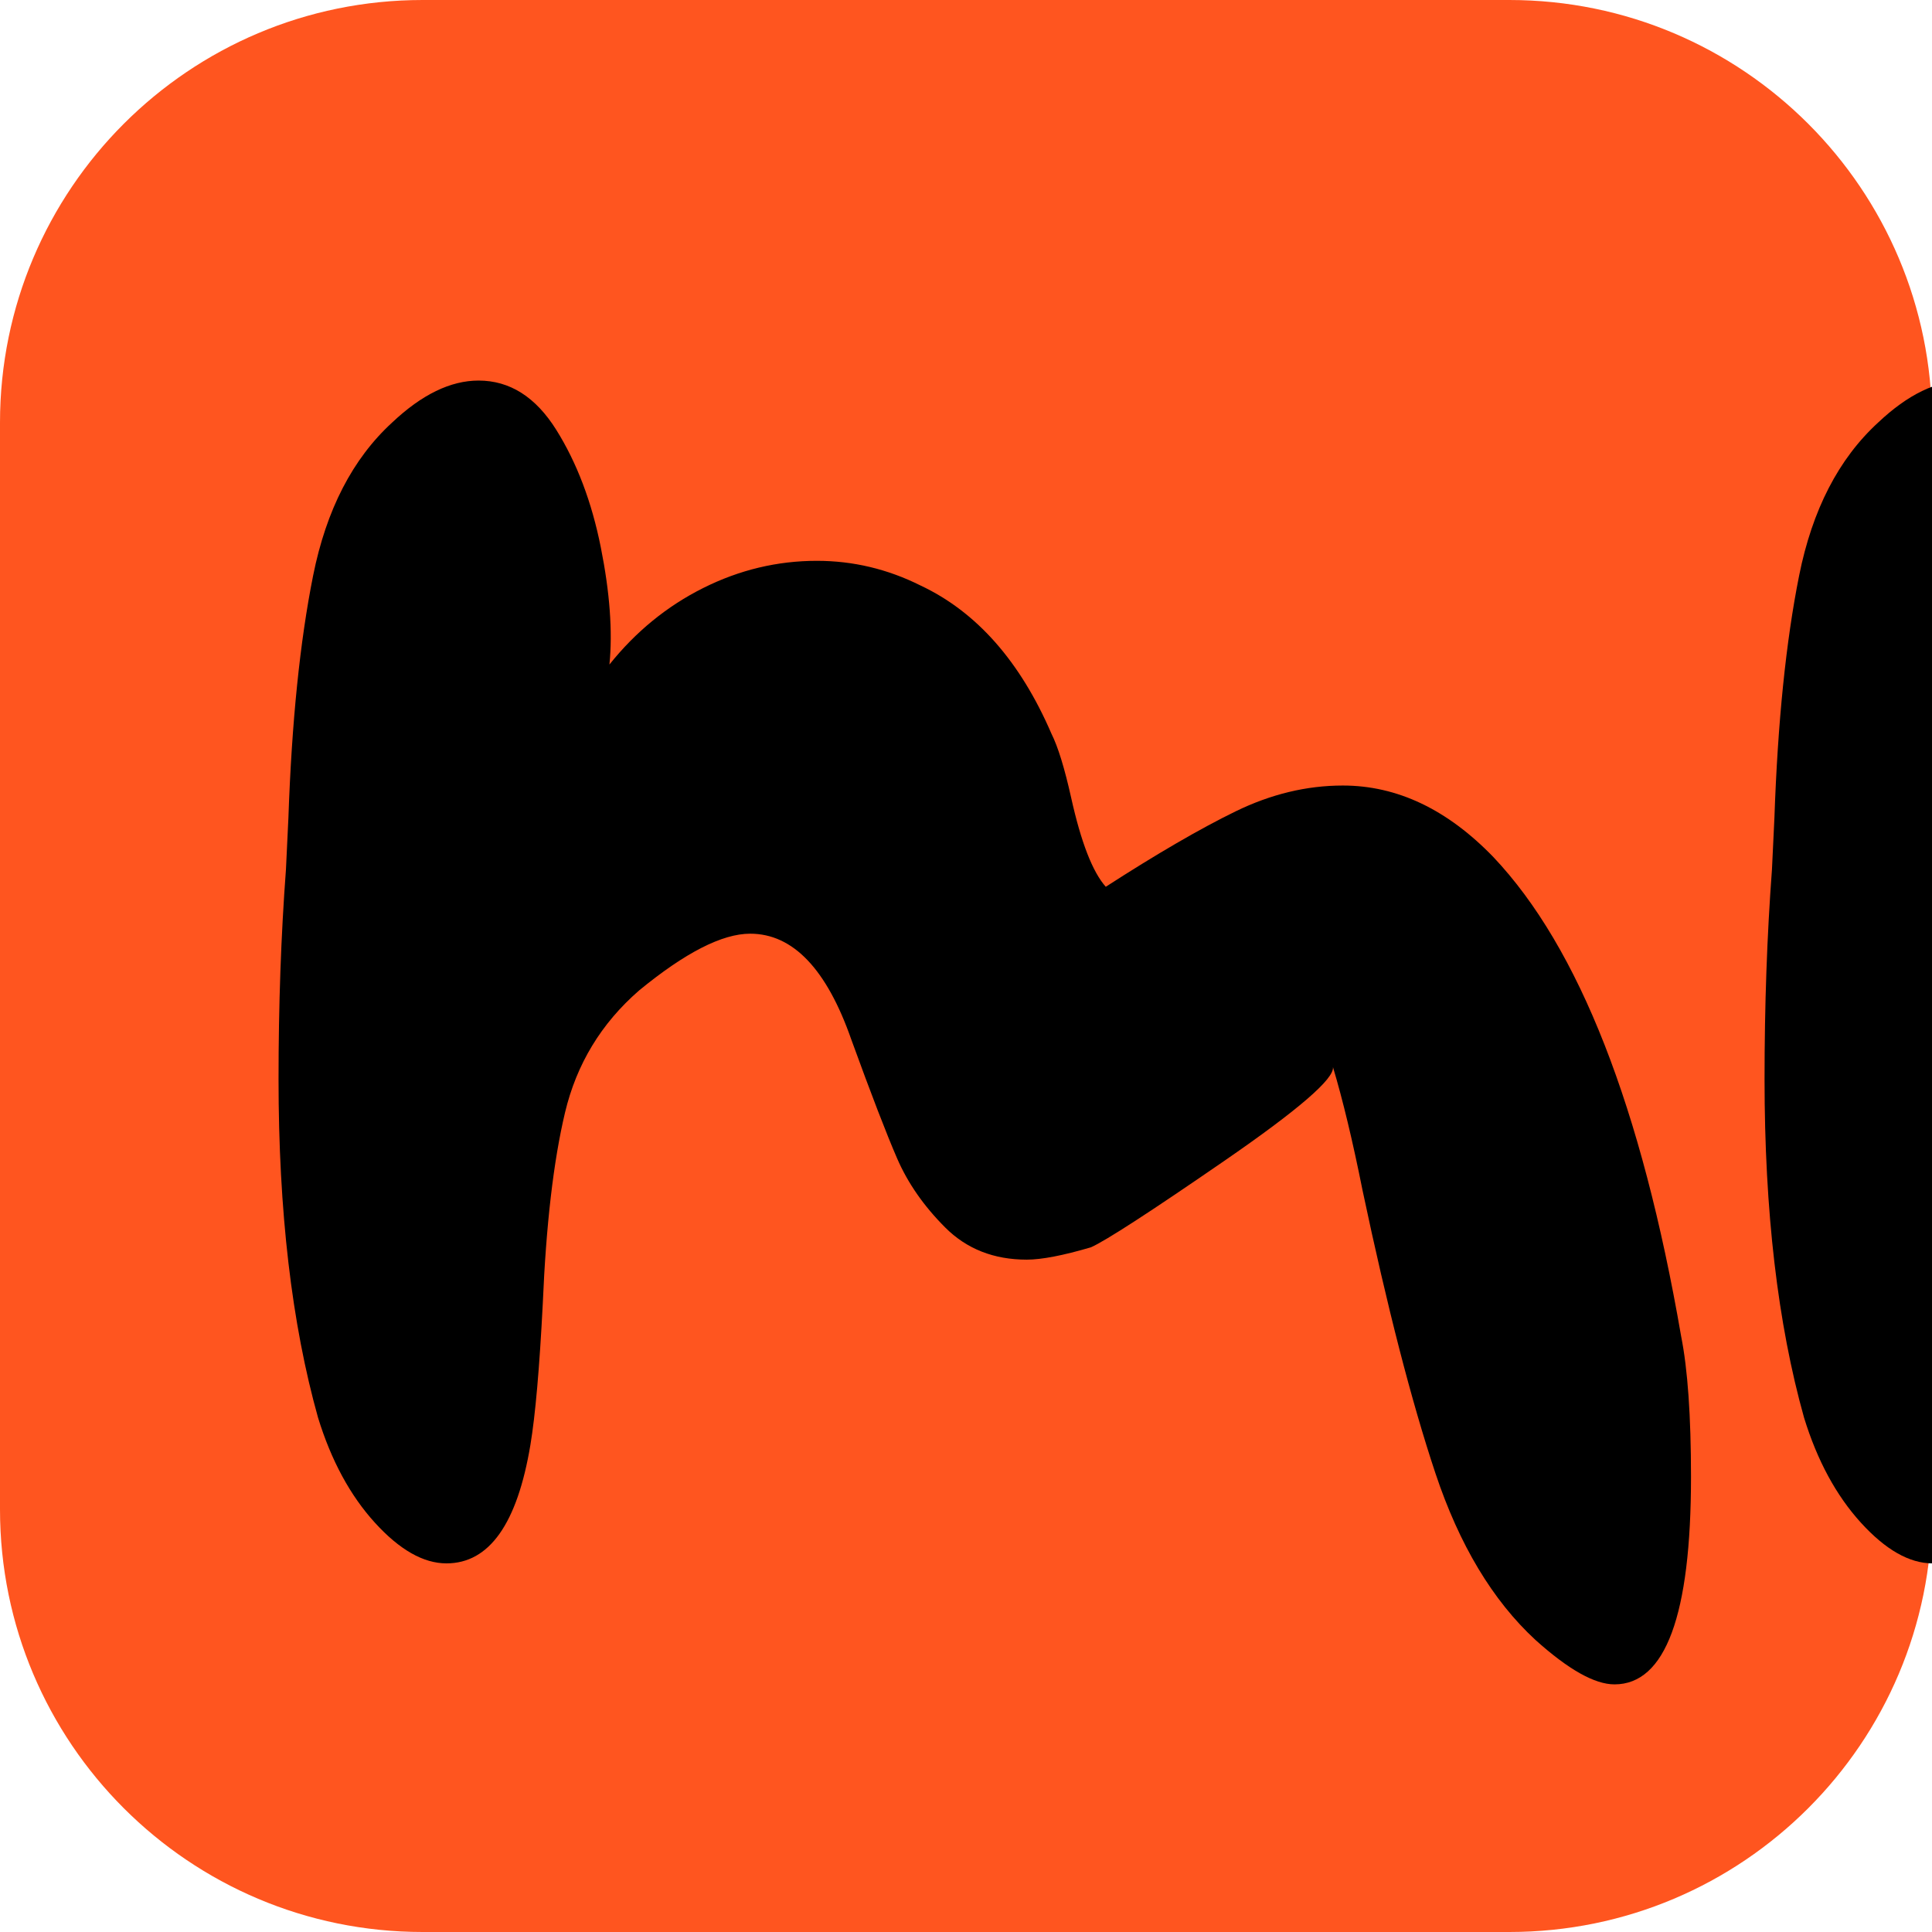
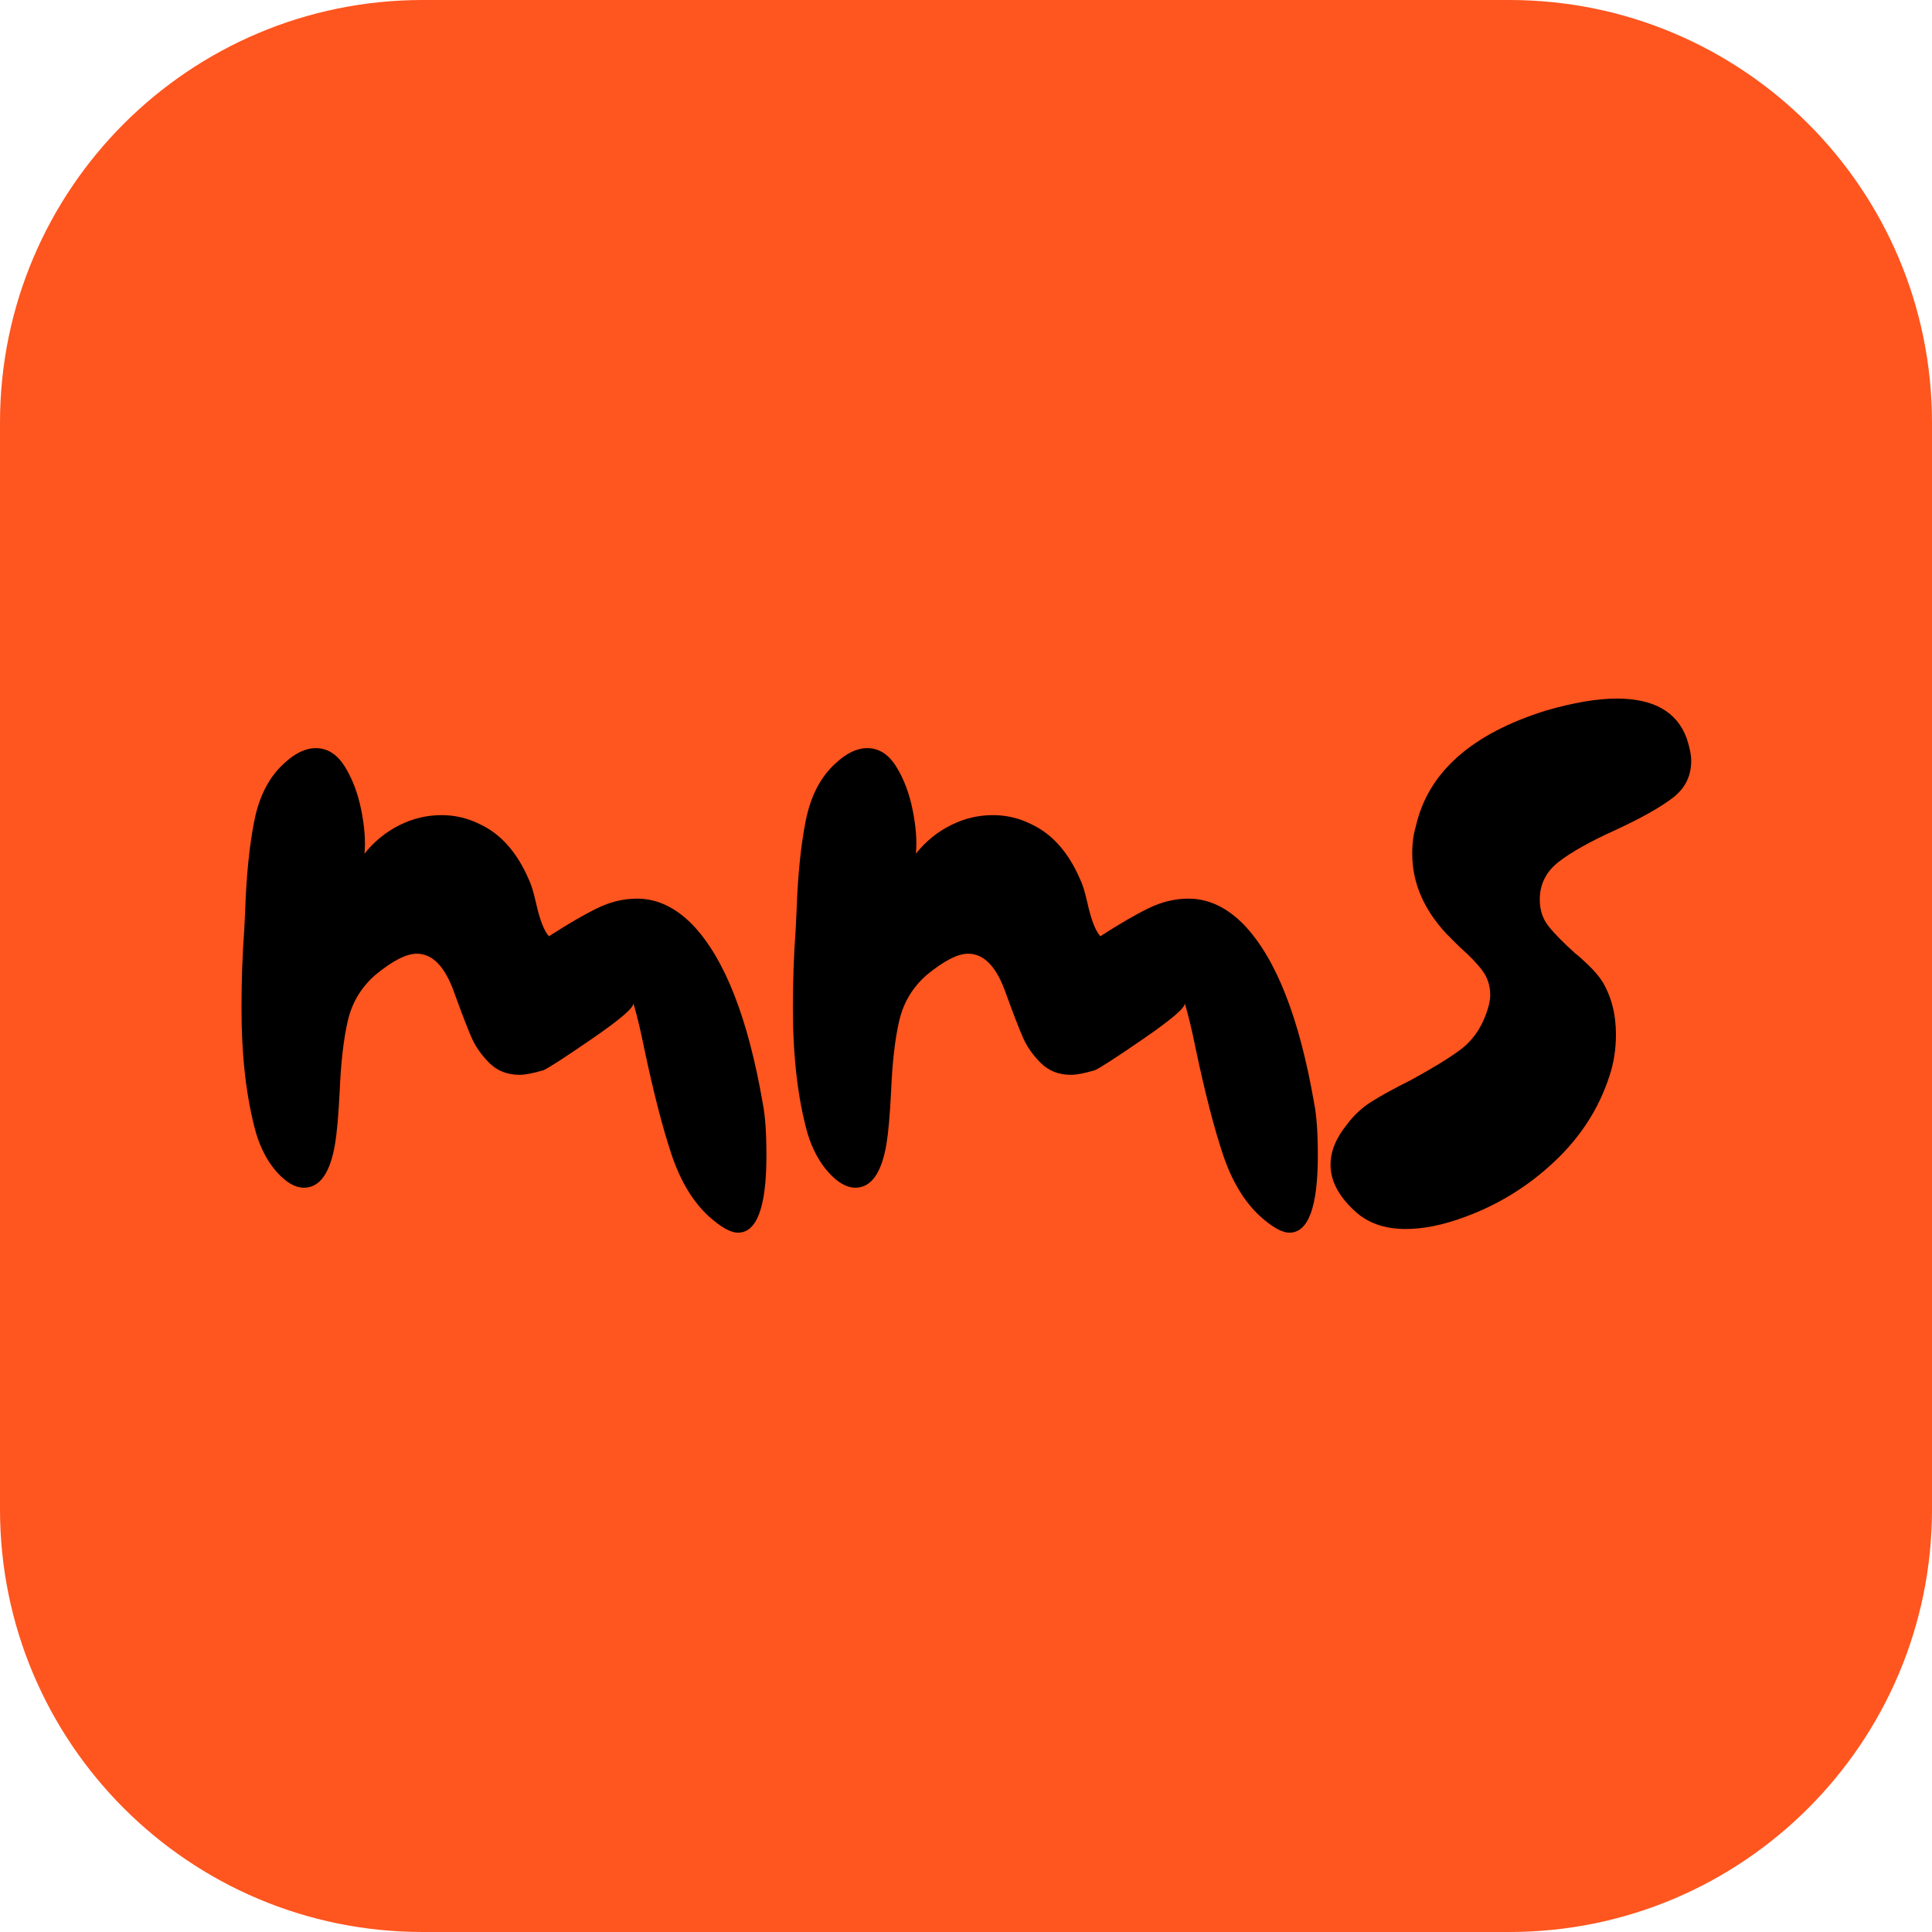
<svg xmlns="http://www.w3.org/2000/svg" viewBox="0 0 32 32">
  <rect width="32" height="32" rx="7" fill="#ff551f" />
-   <path transform="translate(4.000 25.240) scale(0.0409 -0.0409)" d="M454 135Q448 165 442 185Q443 178 398.0 147.0Q353 116 344 112Q327 107 318 107Q298 107 285.0 120.0Q272 133 265.5 148.0Q259 163 247 196Q232 239 206 239Q189 239 161 216Q138 196 131.0 166.5Q124 137 122 89Q120 50 117 32Q109 -16 83 -16Q69 -16 54.0 0.5Q39 17 31 43Q15 100 15 180Q15 225 18 265L19 286Q21 344 29.0 384.0Q37 424 61 446Q79 463 96 463Q115 463 127.5 443.0Q140 423 145.5 395.5Q151 368 149 348Q165 368 187.0 379.0Q209 390 233 390Q255 390 275 380Q309 364 328 320Q332 312 336 294Q342 267 350 258Q381 278 402.5 288.5Q424 299 446 299Q479 299 507 270Q559 215 583 76Q587 56 587 19Q587 -65 556 -65Q544 -65 524 -47Q498 -23 483.5 20.5Q469 64 454 135Z" />
-   <path transform="translate(28.613 25.240) scale(0.0409 -0.0409)" d="M454 135Q448 165 442 185Q443 178 398.0 147.0Q353 116 344 112Q327 107 318 107Q298 107 285.0 120.0Q272 133 265.5 148.0Q259 163 247 196Q232 239 206 239Q189 239 161 216Q138 196 131.0 166.5Q124 137 122 89Q120 50 117 32Q109 -16 83 -16Q69 -16 54.0 0.5Q39 17 31 43Q15 100 15 180Q15 225 18 265L19 286Q21 344 29.0 384.0Q37 424 61 446Q79 463 96 463Q115 463 127.5 443.0Q140 423 145.5 395.5Q151 368 149 348Q165 368 187.0 379.0Q209 390 233 390Q255 390 275 380Q309 364 328 320Q332 312 336 294Q342 267 350 258Q381 278 402.5 288.5Q424 299 446 299Q479 299 507 270Q559 215 583 76Q587 56 587 19Q587 -65 556 -65Q544 -65 524 -47Q498 -23 483.5 20.5Q469 64 454 135Z" />
-   <path transform="translate(53.227 25.240) scale(0.0409 -0.0409)" d="M82 -61Q47 -61 26 -41Q0 -17 0 9Q0 31 18 53Q29 68 45.0 78.0Q61 88 87 101Q122 120 141.0 134.0Q160 148 169 172Q174 185 174 194Q174 209 165.5 220.5Q157 232 141 246L126 261Q89 301 89 348Q89 365 93 378Q113 466 235 504Q280 517 312 517Q372 517 388 474Q393 459 393 449Q393 424 372.5 408.5Q352 393 311 374Q269 355 248.5 339.0Q228 323 228 298Q228 281 237.5 269.0Q247 257 267 239Q270 237 280.0 227.5Q290 218 296 209Q311 184 311 151Q311 127 304 106Q287 53 244.0 12.5Q201 -28 146 -48Q111 -61 82 -61Z" />
+   <path transform="translate(3.772 19.429) scale(0.0152 -0.0152)" d="M454 135Q448 165 442 185Q443 178 398.0 147.0Q353 116 344 112Q327 107 318 107Q298 107 285.0 120.0Q272 133 265.5 148.0Q259 163 247 196Q232 239 206 239Q189 239 161 216Q138 196 131.0 166.5Q124 137 122 89Q120 50 117 32Q109 -16 83 -16Q69 -16 54.0 0.5Q39 17 31 43Q15 100 15 180Q15 225 18 265L19 286Q21 344 29.0 384.0Q37 424 61 446Q79 463 96 463Q115 463 127.5 443.0Q140 423 145.5 395.5Q151 368 149 348Q165 368 187.0 379.0Q209 390 233 390Q255 390 275 380Q309 364 328 320Q332 312 336 294Q342 267 350 258Q381 278 402.5 288.5Q424 299 446 299Q479 299 507 270Q559 215 583 76Q587 56 587 19Q587 -65 556 -65Q544 -65 524 -47Q498 -23 483.5 20.5Q469 64 454 135Z" />
+   <path transform="translate(12.905 19.429) scale(0.0152 -0.0152)" d="M454 135Q448 165 442 185Q443 178 398.0 147.0Q353 116 344 112Q327 107 318 107Q298 107 285.0 120.0Q272 133 265.5 148.0Q259 163 247 196Q232 239 206 239Q189 239 161 216Q138 196 131.0 166.5Q124 137 122 89Q120 50 117 32Q109 -16 83 -16Q69 -16 54.0 0.5Q39 17 31 43Q15 100 15 180Q15 225 18 265L19 286Q21 344 29.0 384.0Q37 424 61 446Q79 463 96 463Q115 463 127.5 443.0Q140 423 145.5 395.5Q151 368 149 348Q165 368 187.0 379.0Q209 390 233 390Q255 390 275 380Q309 364 328 320Q332 312 336 294Q342 267 350 258Q381 278 402.5 288.5Q424 299 446 299Q479 299 507 270Q559 215 583 76Q587 56 587 19Q587 -65 556 -65Q544 -65 524 -47Q498 -23 483.5 20.5Q469 64 454 135Z" />
+   <path transform="translate(22.038 19.429) scale(0.0152 -0.0152)" d="M82 -61Q47 -61 26 -41Q0 -17 0 9Q0 31 18 53Q29 68 45.0 78.0Q61 88 87 101Q122 120 141.0 134.0Q160 148 169 172Q174 185 174 194Q174 209 165.5 220.5Q157 232 141 246L126 261Q89 301 89 348Q89 365 93 378Q113 466 235 504Q280 517 312 517Q372 517 388 474Q393 459 393 449Q393 424 372.5 408.5Q352 393 311 374Q269 355 248.5 339.0Q228 323 228 298Q228 281 237.5 269.0Q247 257 267 239Q270 237 280.0 227.5Q290 218 296 209Q311 184 311 151Q311 127 304 106Q287 53 244.0 12.5Q201 -28 146 -48Q111 -61 82 -61Z" />
</svg>
